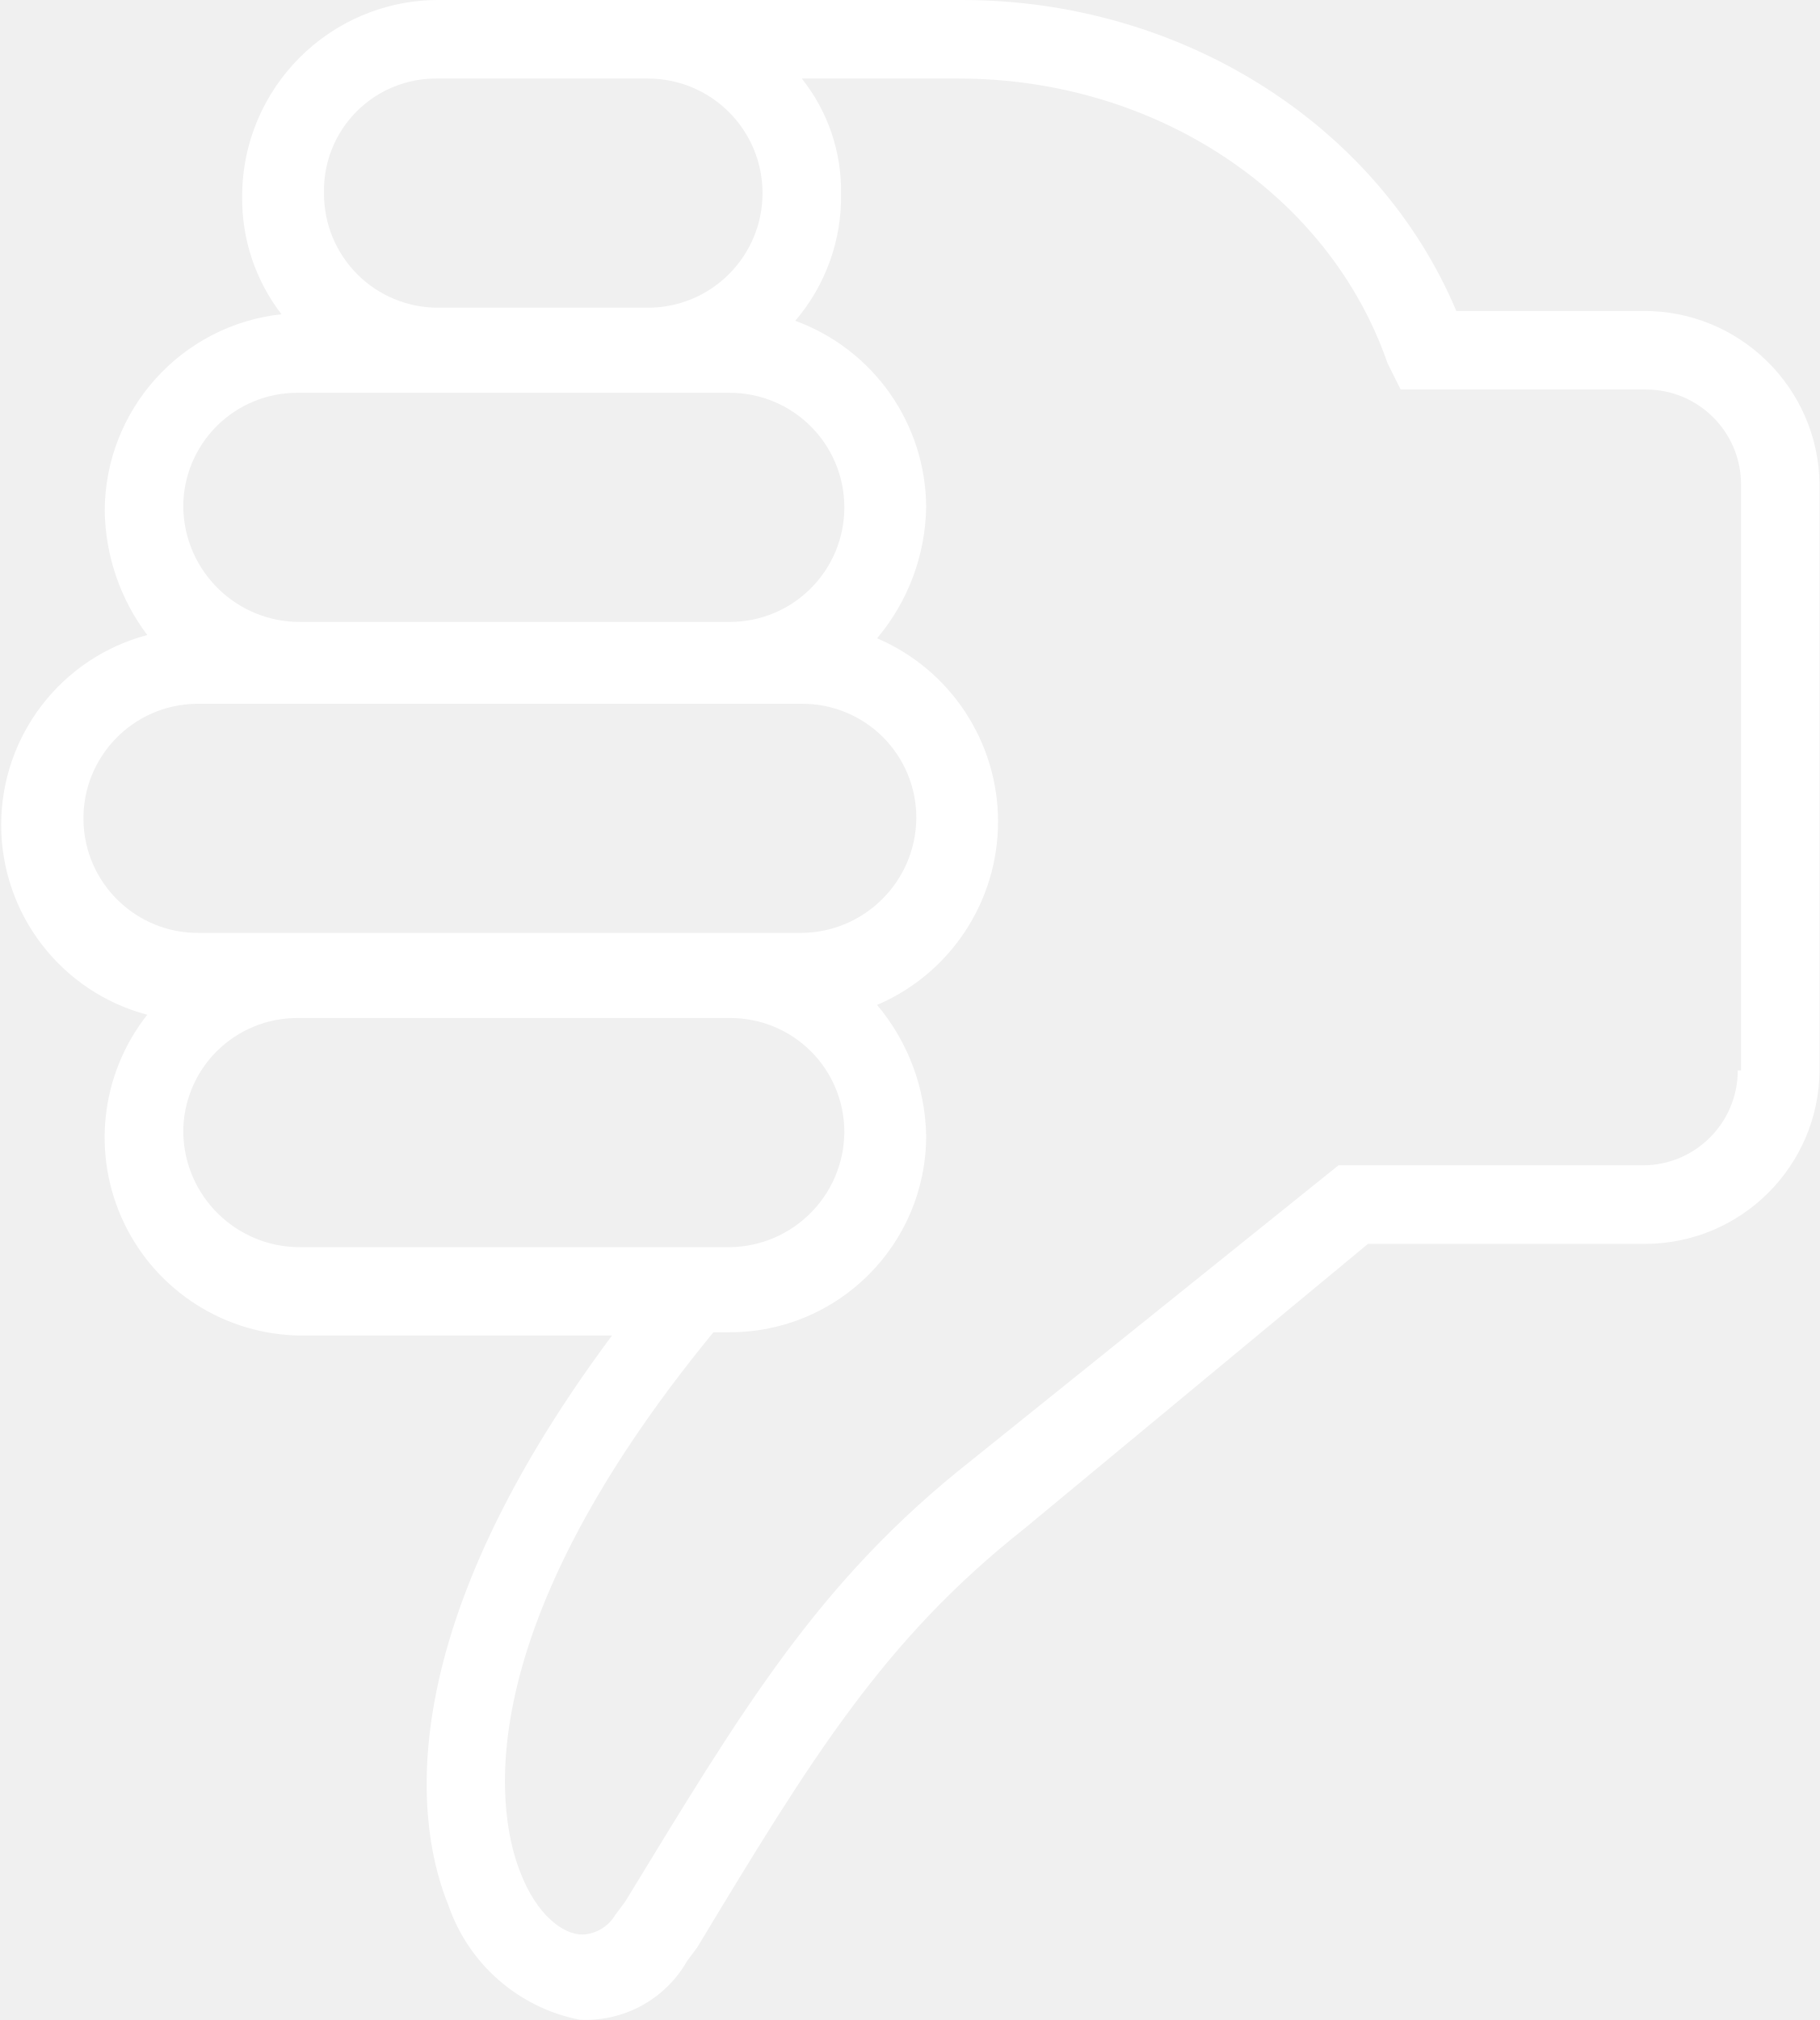
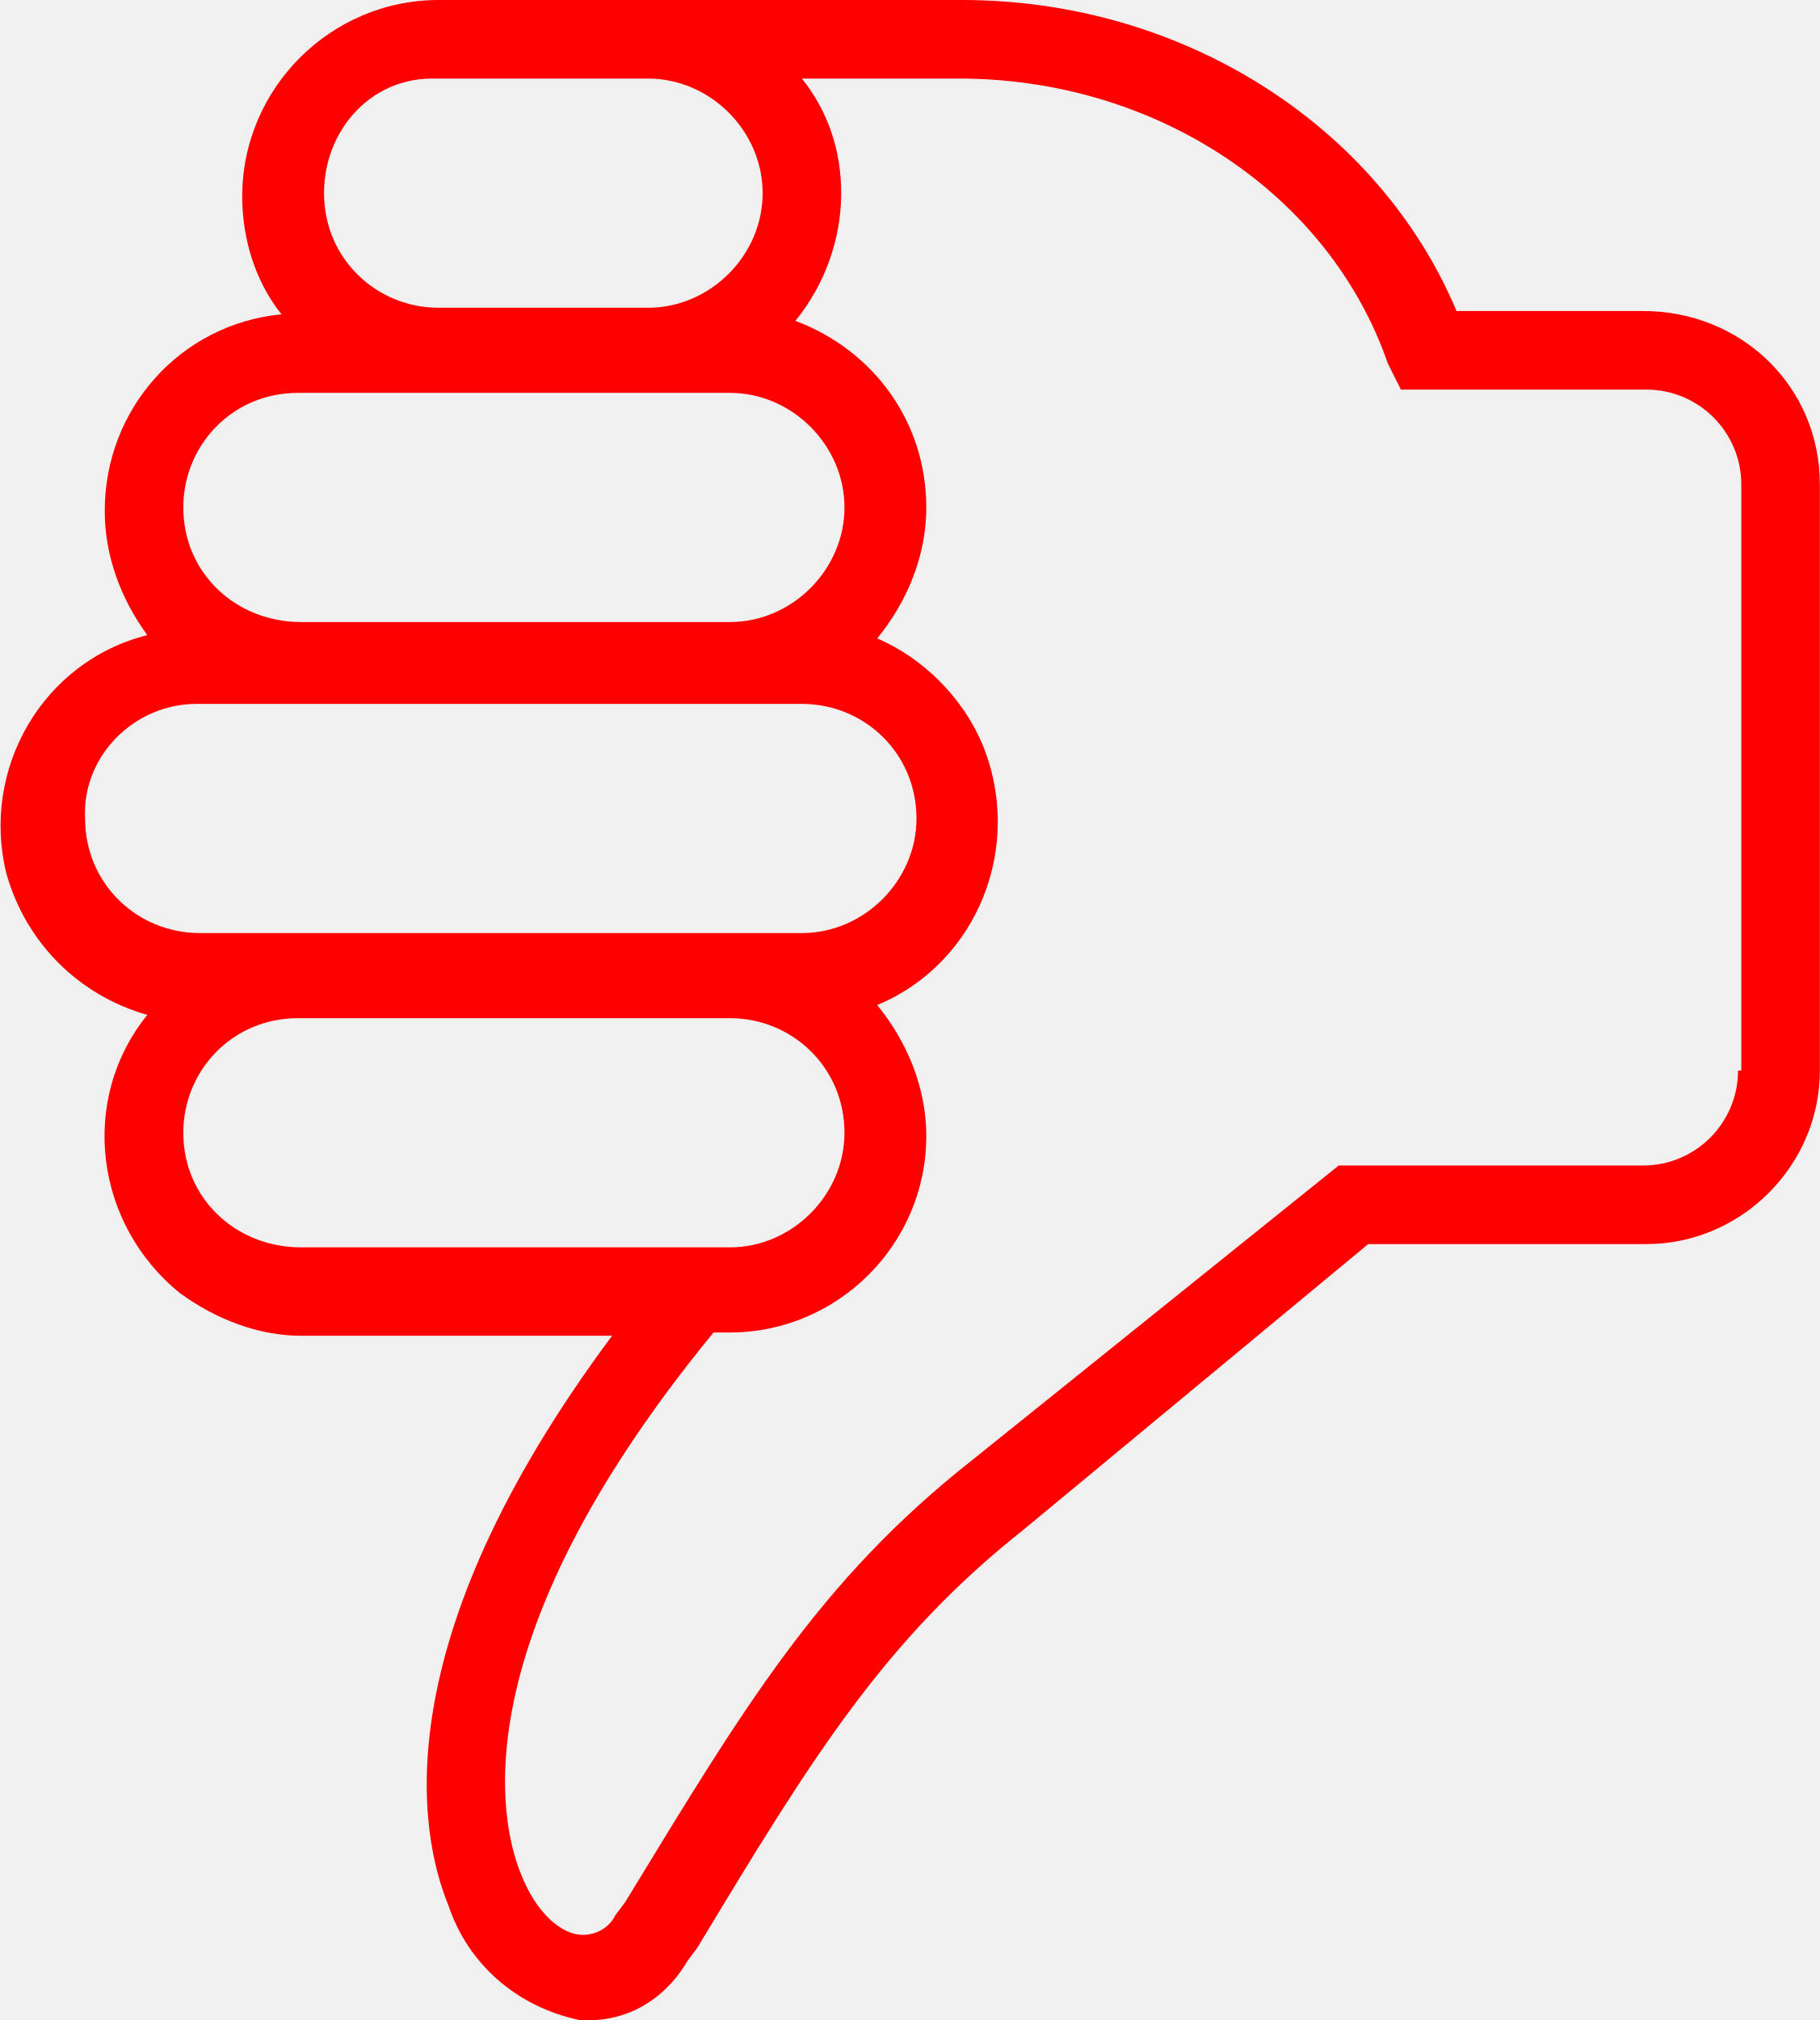
- <svg xmlns="http://www.w3.org/2000/svg" id="Layer_1" data-name="Layer 1" viewBox="0 0 55.6 61.71">
-   <path d="M50.2,9.5H44.5C42.1,3.8,36.1,0,29.4,0h-16a6,6,0,0,0-6,6A5.78,5.78,0,0,0,8.6,9.6a6.06,6.06,0,0,0-5.4,6,6.46,6.46,0,0,0,1.3,3.8A6,6,0,0,0,4.5,31a6.05,6.05,0,0,0,4.7,9.8h9.5c-7,9.4-5.9,15.2-5,17.4a5.33,5.33,0,0,0,4,3.5A3.56,3.56,0,0,0,21,59.9l0.3-.4c3.5-5.8,5.7-9.4,10-12.8L41.8,38h8.5a5.34,5.34,0,0,0,5.3-5.3V14.8A5.36,5.36,0,0,0,50.2,9.5Zm2.9,23.2a2.9,2.9,0,0,1-2.9,2.9H40.9l-11.2,9c-4.7,3.7-7,7.6-10.6,13.5l-0.3.4a1.22,1.22,0,0,1-1,.6c-0.6,0-1.4-.6-1.9-1.9-0.6-1.5-1.9-7,5.9-16.5h0.5a6,6,0,0,0,6-6,6.37,6.37,0,0,0-1.5-4,6.09,6.09,0,0,0,0-11.2,6.37,6.37,0,0,0,1.5-4,6.09,6.09,0,0,0-4-5.7,5.82,5.82,0,0,0,1.4-3.9,5.5,5.5,0,0,0-1.2-3.5h4.8c6,0,11.3,3.5,13.1,8.7l0.4,0.8h7.5a2.9,2.9,0,0,1,2.9,2.9V32.7H53.1ZM5.6,34.6a3.48,3.48,0,0,1,3.5-3.5H22.3a3.48,3.48,0,0,1,3.5,3.5,3.54,3.54,0,0,1-3.5,3.5H9.2A3.56,3.56,0,0,1,5.6,34.6Zm0-19.1A3.48,3.48,0,0,1,9.1,12H22.3a3.5,3.5,0,0,1,0,7H9.2A3.56,3.56,0,0,1,5.6,15.5ZM13.4,2.4h6.4a3.5,3.5,0,0,1,0,7H13.4A3.48,3.48,0,0,1,9.9,5.9,3.42,3.42,0,0,1,13.4,2.4ZM6,21.5H24.5A3.48,3.48,0,0,1,28,25a3.54,3.54,0,0,1-3.5,3.5H6.1A3.5,3.5,0,0,1,6,21.5Z" transform="translate(0 0)" style="fill:#fff" />
+ <svg xmlns="http://www.w3.org/2000/svg" version="1.1" id="Layer_1" x="0px" y="0px" viewBox="0 0 55.6 61.7" style="enable-background:new 0 0 55.6 61.7;" xml:space="preserve">
+   <style type="text/css">
+ 	.st0{fill:#FF0000;}
+ </style>
+   <path class="st0" d="M50.2,9.5h-5.7C42.1,3.8,36.1,0,29.4,0h-16c-3.3,0-6,2.7-6,6c0,1.3,0.4,2.6,1.2,3.6c-3.1,0.3-5.4,2.9-5.4,6  c0,1.4,0.5,2.7,1.3,3.8c-3.2,0.8-5.1,4.1-4.3,7.3c0.6,2.1,2.2,3.7,4.3,4.3c-2.1,2.6-1.6,6.4,1,8.5c1.1,0.8,2.4,1.3,3.7,1.3h9.5  c-7,9.4-5.9,15.2-5,17.4c0.6,1.8,2.1,3.1,4,3.5c1.4,0.1,2.6-0.6,3.3-1.8l0.3-0.4c3.5-5.8,5.7-9.4,10-12.8L41.8,38h8.5  c2.9,0,5.3-2.4,5.3-5.3V14.8C55.6,11.8,53.2,9.5,50.2,9.5z M53.1,32.7c0,1.6-1.3,2.9-2.9,2.9c0,0,0,0,0,0h-9.3l-11.2,9  c-4.7,3.7-7,7.6-10.6,13.5l-0.3,0.4c-0.2,0.4-0.6,0.6-1,0.6c-0.6,0-1.4-0.6-1.9-1.9c-0.6-1.5-1.9-7,5.9-16.5h0.5c3.3,0,6-2.7,6-6  c0-1.5-0.6-2.9-1.5-4c3.1-1.3,4.5-4.9,3.2-8c-0.6-1.4-1.8-2.6-3.2-3.2c0.9-1.1,1.5-2.5,1.5-4c0-2.6-1.6-4.8-4-5.7  c0.9-1.1,1.4-2.5,1.4-3.9c0-1.3-0.4-2.5-1.2-3.5h4.8c6,0,11.3,3.5,13.1,8.7l0.4,0.8h7.5c1.6,0,2.9,1.3,2.9,2.9c0,0,0,0,0,0v17.9  C53.2,32.7,53.1,32.7,53.1,32.7z M5.6,34.6c0-1.9,1.5-3.5,3.5-3.5c0,0,0,0,0,0h13.2c1.9,0,3.5,1.5,3.5,3.5c0,0,0,0,0,0  c0,1.9-1.6,3.5-3.5,3.5H9.2C7.2,38.1,5.6,36.6,5.6,34.6z M5.6,15.5c0-1.9,1.5-3.5,3.5-3.5c0,0,0,0,0,0h13.2c1.9,0,3.5,1.6,3.5,3.5  S24.2,19,22.3,19H9.2C7.2,19,5.6,17.5,5.6,15.5z M13.4,2.4h6.4c1.9,0,3.5,1.6,3.5,3.5c0,1.9-1.6,3.5-3.5,3.5h-6.4  c-1.9,0-3.5-1.5-3.5-3.5c0,0,0,0,0,0c0-1.9,1.4-3.5,3.3-3.5C13.3,2.4,13.3,2.4,13.4,2.4z M6,21.5h18.5c1.9,0,3.5,1.5,3.5,3.5  c0,0,0,0,0,0c0,1.9-1.6,3.5-3.5,3.5H6.1c-1.9,0-3.5-1.5-3.5-3.5C2.5,23.1,4.1,21.5,6,21.5L6,21.5z" />
</svg>
